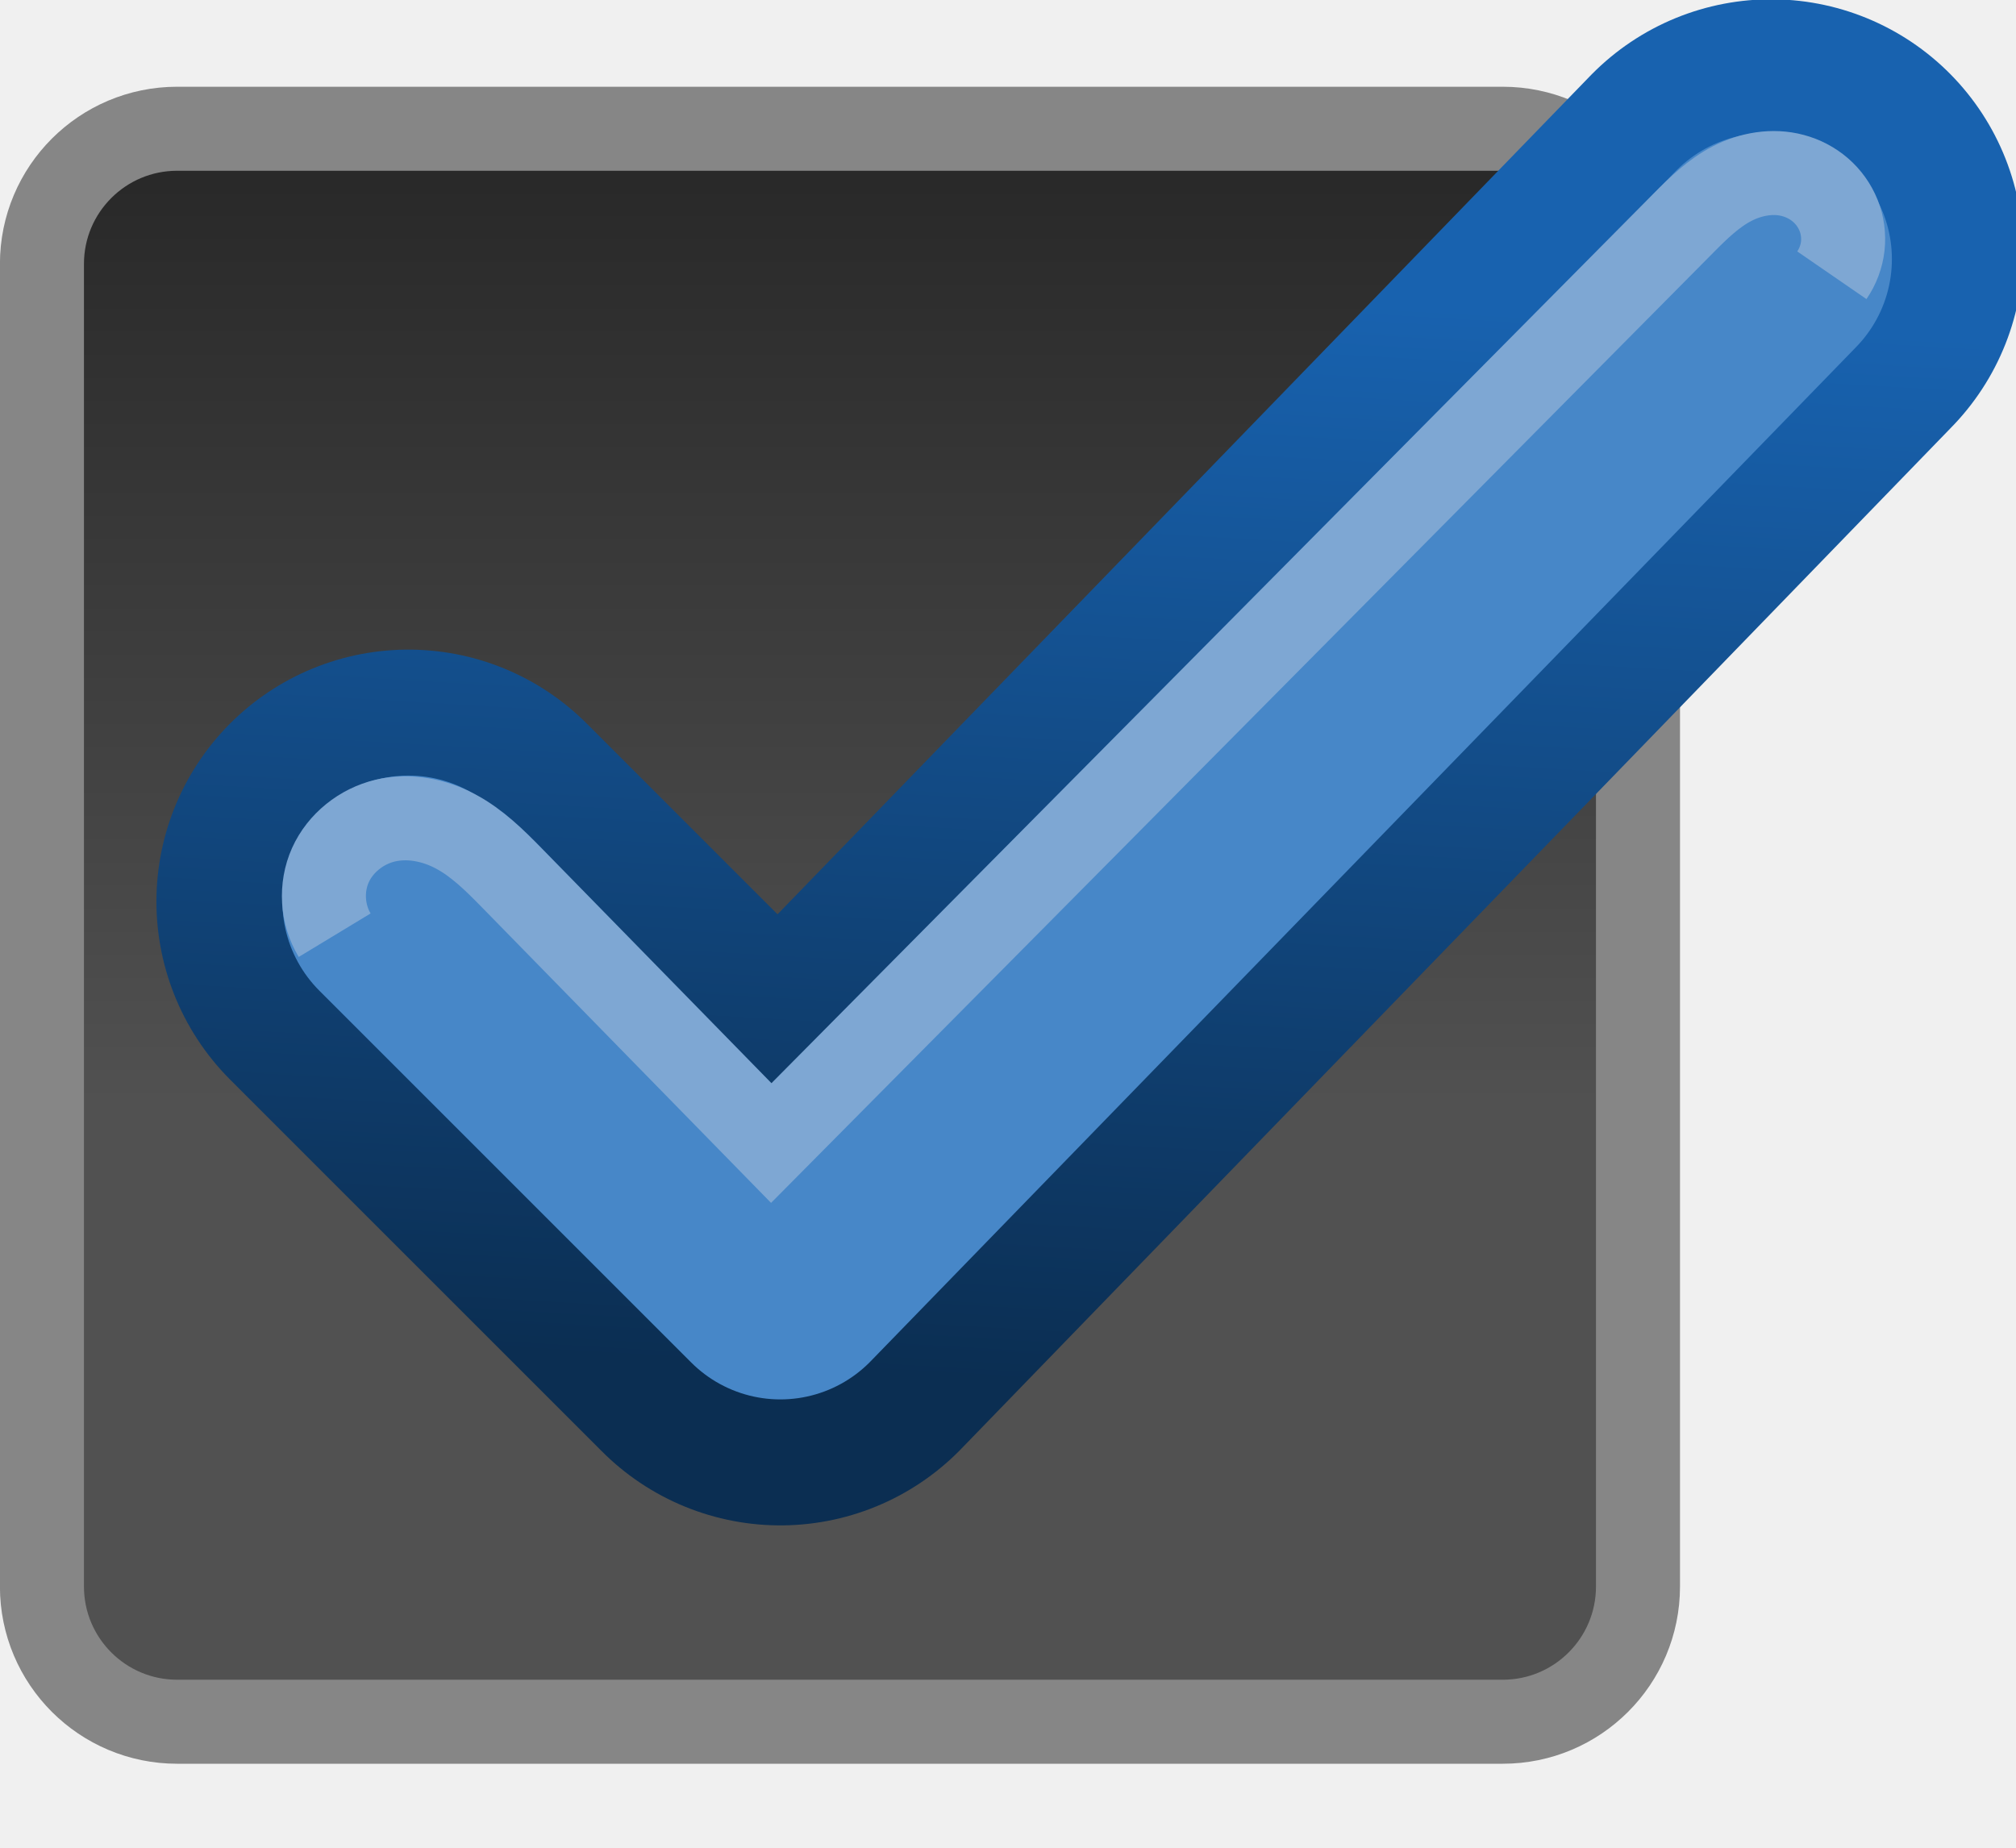
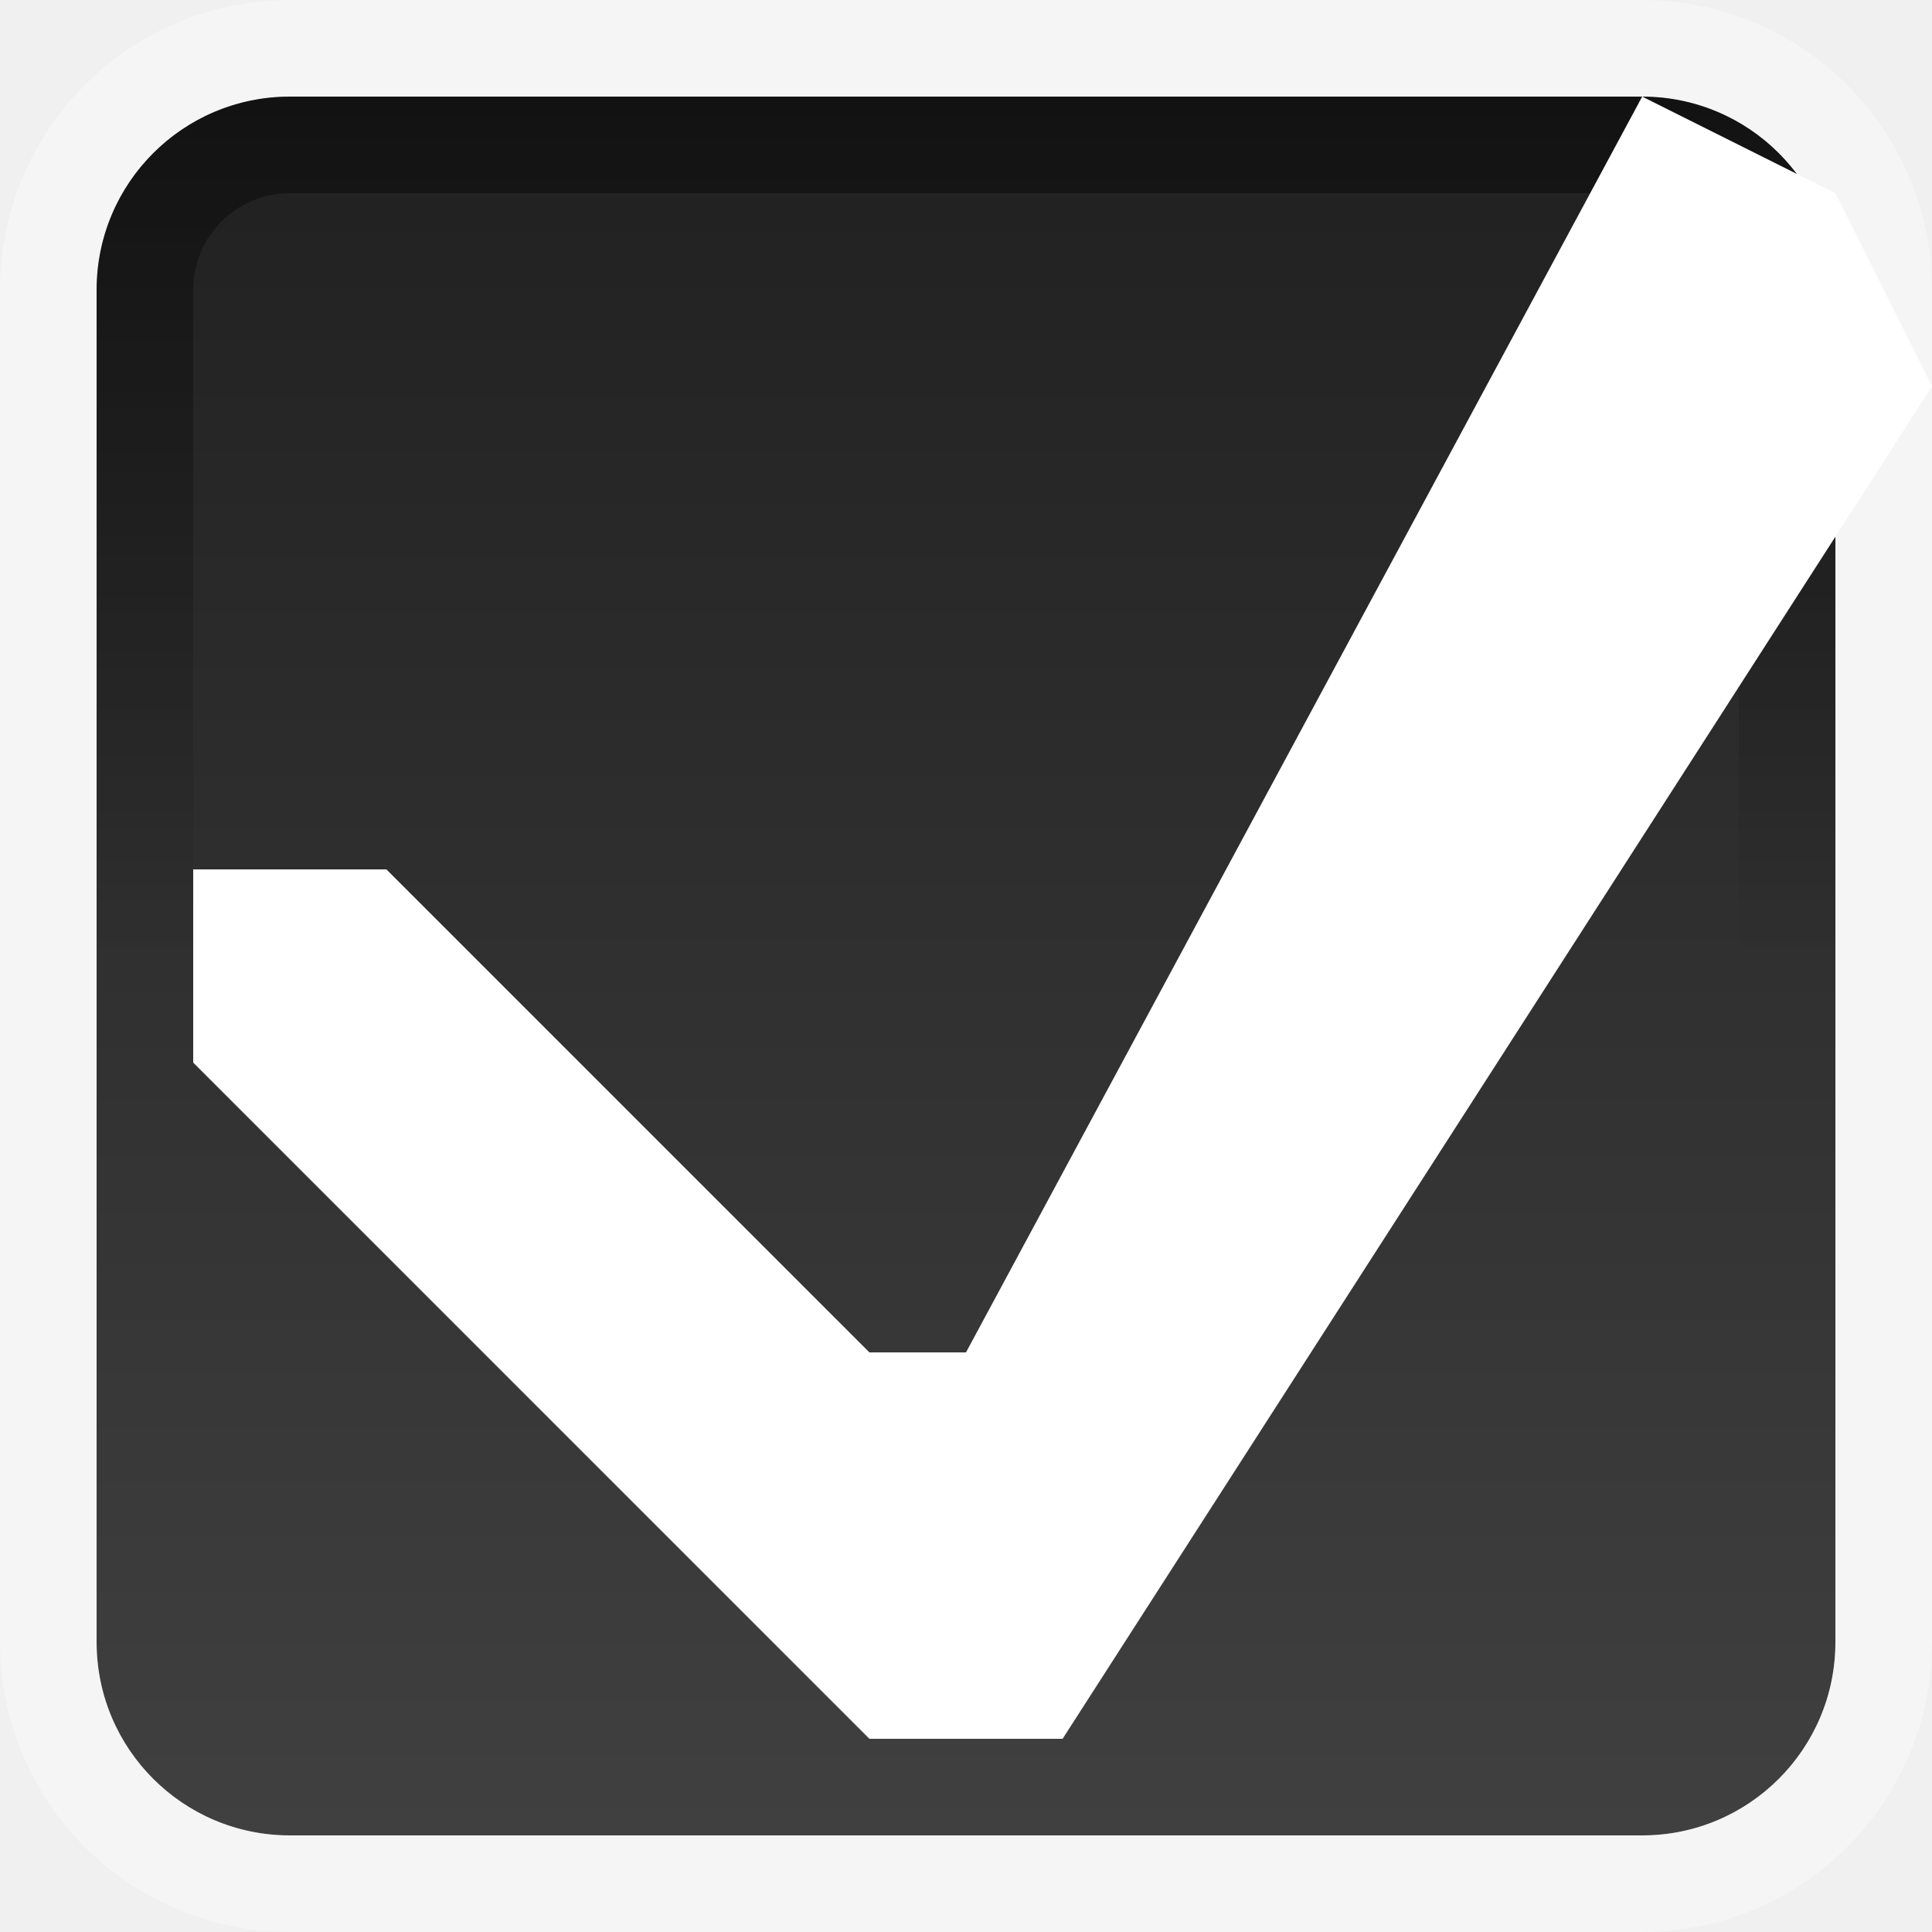
- <svg xmlns="http://www.w3.org/2000/svg" xmlns:xlink="http://www.w3.org/1999/xlink" width="24" height="22" id="svg3199" version="1.1">
-   <defs id="defs3201">
-     <linearGradient id="linearGradient15404">
-       <stop id="stop15406" offset="0" style="stop-color:#515151;stop-opacity:1" />
-       <stop id="stop15408" offset="1" style="stop-color:#292929;stop-opacity:1" />
+ <svg xmlns="http://www.w3.org/2000/svg" xmlns:xlink="http://www.w3.org/1999/xlink" width="20" height="20" id="svg4096" version="1.1">
+   <defs id="defs4098">
+     <linearGradient id="linearGradient4638">
+       <stop style="stop-color:#000000;stop-opacity:0.431;" offset="0" id="stop4640" />
+       <stop style="stop-color:#000000;stop-opacity:0;" offset="1" id="stop4642" />
    </linearGradient>
-     <linearGradient xlink:href="#linearGradient5872-5-1" id="linearGradient5891-0-4" gradientUnits="userSpaceOnUse" x1="205.841" y1="246.709" x2="206.748" y2="231.241" />
-     <linearGradient id="linearGradient5872-5-1">
-       <stop style="stop-color:#0b2e52;stop-opacity:1" offset="0" id="stop5874-4-4" />
-       <stop style="stop-color:#1862af;stop-opacity:1" offset="1" id="stop5876-0-5" />
+     <linearGradient id="linearGradient4628">
+       <stop style="stop-color:#404040;stop-opacity:1;" offset="0" id="stop4630" />
+       <stop style="stop-color:#202020;stop-opacity:1;" offset="1" id="stop4632" />
    </linearGradient>
-     <linearGradient y2="-388.73" x2="-93.031" y1="-396.347" x1="-93.031" gradientTransform="matrix(1.591837,0,0,0.8571429,-256.5612,59.68542)" gradientUnits="userSpaceOnUse" id="linearGradient14219" xlink:href="#linearGradient15404" />
-     <linearGradient id="linearGradient10013-4-63-6">
-       <stop style="stop-color:#333333;stop-opacity:1;" offset="0" id="stop10015-2-76-1" />
-       <stop style="stop-color:#292929;stop-opacity:1" offset="1" id="stop10017-46-15-8" />
-     </linearGradient>
-     <linearGradient id="linearGradient10597-5">
-       <stop style="stop-color:#16191a;stop-opacity:1;" offset="0" id="stop10599-2" />
-       <stop style="stop-color:#2b3133;stop-opacity:1" offset="1" id="stop10601-5" />
-     </linearGradient>
-     <linearGradient y2="-322.164" x2="921.225" y1="-330.051" x1="921.328" gradientTransform="matrix(1.591837,0,0,0.8571429,-1456.546,275.4519)" gradientUnits="userSpaceOnUse" id="linearGradient15374" xlink:href="#linearGradient10013-4-63-6" />
-     <linearGradient gradientTransform="translate(-1199.985,216.3805)" y2="-227.08" x2="1203.918" y1="-217.567" x1="1203.918" gradientUnits="userSpaceOnUse" id="linearGradient15376" xlink:href="#linearGradient10597-5" />
+     <linearGradient xlink:href="#linearGradient4638" id="linearGradient5305" gradientUnits="userSpaceOnUse" x1="10" y1="12" x2="10" y2="21" />
+     <linearGradient xlink:href="#linearGradient4628" id="linearGradient5309" gradientUnits="userSpaceOnUse" gradientTransform="translate(0,10)" x1="10" y1="20" x2="10" y2="2" />
  </defs>
-   <g id="layer1" transform="translate(-342.5,-521.3622)">
-     <g transform="matrix(0.84337,0,0,0.84337,-110.1663,-503.5618)" id="g14586">
-       <g transform="matrix(1.996929,0,0,1.996929,-397.0549,877.0048)" id="g15291-9" style="display:inline;enable-background:new">
-         <g transform="translate(877.5035,-102.8351)" id="g16853-4" style="enable-background:new">
-           <rect transform="scale(1,-1)" style="color:#000000;fill:url(#linearGradient14219);fill-opacity:1;fill-rule:nonzero;stroke:#868686;stroke-width:0.594;stroke-linecap:butt;stroke-linejoin:miter;stroke-miterlimit:4;stroke-opacity:1;stroke-dasharray:none;stroke-dashoffset:0;marker:none;visibility:visible;display:inline;overflow:visible;enable-background:new" id="rect6506-6" width="11.282" height="11.262" x="-409.594" y="-284.401" rx="0.956" ry="0.956" />
-         </g>
-       </g>
-       <g transform="translate(344,988)" id="g5886" style="display:inline;enable-background:new">
-         <path style="fill:none;stroke:url(#linearGradient5891-0-4);stroke-width:7.114;stroke-linecap:round;stroke-linejoin:round;stroke-miterlimit:4;stroke-opacity:1;stroke-dasharray:none" d="m 198.5,240 5.25,5.25 13.986,-14.431" id="path5835" />
-         <path id="path5880" d="m 198.5,240 5.25,5.25 13.912,-14.32" style="fill:none;stroke:#4787c8;stroke-width:3.557;stroke-linecap:round;stroke-linejoin:round;stroke-miterlimit:4;stroke-opacity:1;stroke-dasharray:none" />
-         <path style="fill:none;stroke:#7ea7d3;stroke-width:1.186px;stroke-linecap:butt;stroke-linejoin:miter;stroke-opacity:1" d="m 197.459,240.475 c -0.178,-0.294 -0.201,-0.675 -0.06,-0.989 0.141,-0.313 0.437,-0.548 0.771,-0.628 0.334,-0.08 0.693,-0.01 0.996,0.152 0.303,0.161 0.551,0.407 0.792,0.653 l 3.664,3.746 12.879,-12.99 c 0.208,-0.21 0.423,-0.42 0.685,-0.555 0.262,-0.136 0.573,-0.191 0.858,-0.114 0.143,0.038 0.277,0.108 0.389,0.205 0.112,0.097 0.2,0.22 0.255,0.357 0.055,0.137 0.075,0.288 0.059,0.435 -0.017,0.147 -0.07,0.289 -0.154,0.411" id="path5882" />
-       </g>
+   <g id="layer1" transform="translate(-1,-11)">
+     <g id="g5311">
+       <rect ry="2" rx="2" y="12" x="2" height="18" width="18" id="rect4106" style="fill:url(#linearGradient5309);fill-opacity:1;stroke:none" />
+       <rect style="fill:none;stroke:#ffffff;stroke-width:1;stroke-linecap:square;stroke-linejoin:round;stroke-miterlimit:4;stroke-opacity:0.314;stroke-dasharray:none" id="rect4618" width="19" height="19" x="1.5" y="11.5" rx="2.5" ry="2.5" />
+       <rect ry="1.5" rx="1.5" y="12.5" x="2.5" height="17" width="17" id="rect4636" style="fill:none;stroke:url(#linearGradient5305);stroke-width:1;stroke-linecap:square;stroke-linejoin:round;stroke-miterlimit:4;stroke-opacity:1;stroke-dasharray:none" />
+       <path id="path4734" d="m 3,20 0,2 7,7 2,0 9,-14 -1,-2 -2,-1 -7,13 -1,0 -5,-5 z" style="fill:#ffffff;fill-opacity:1;stroke:none" />
    </g>
  </g>
</svg>
